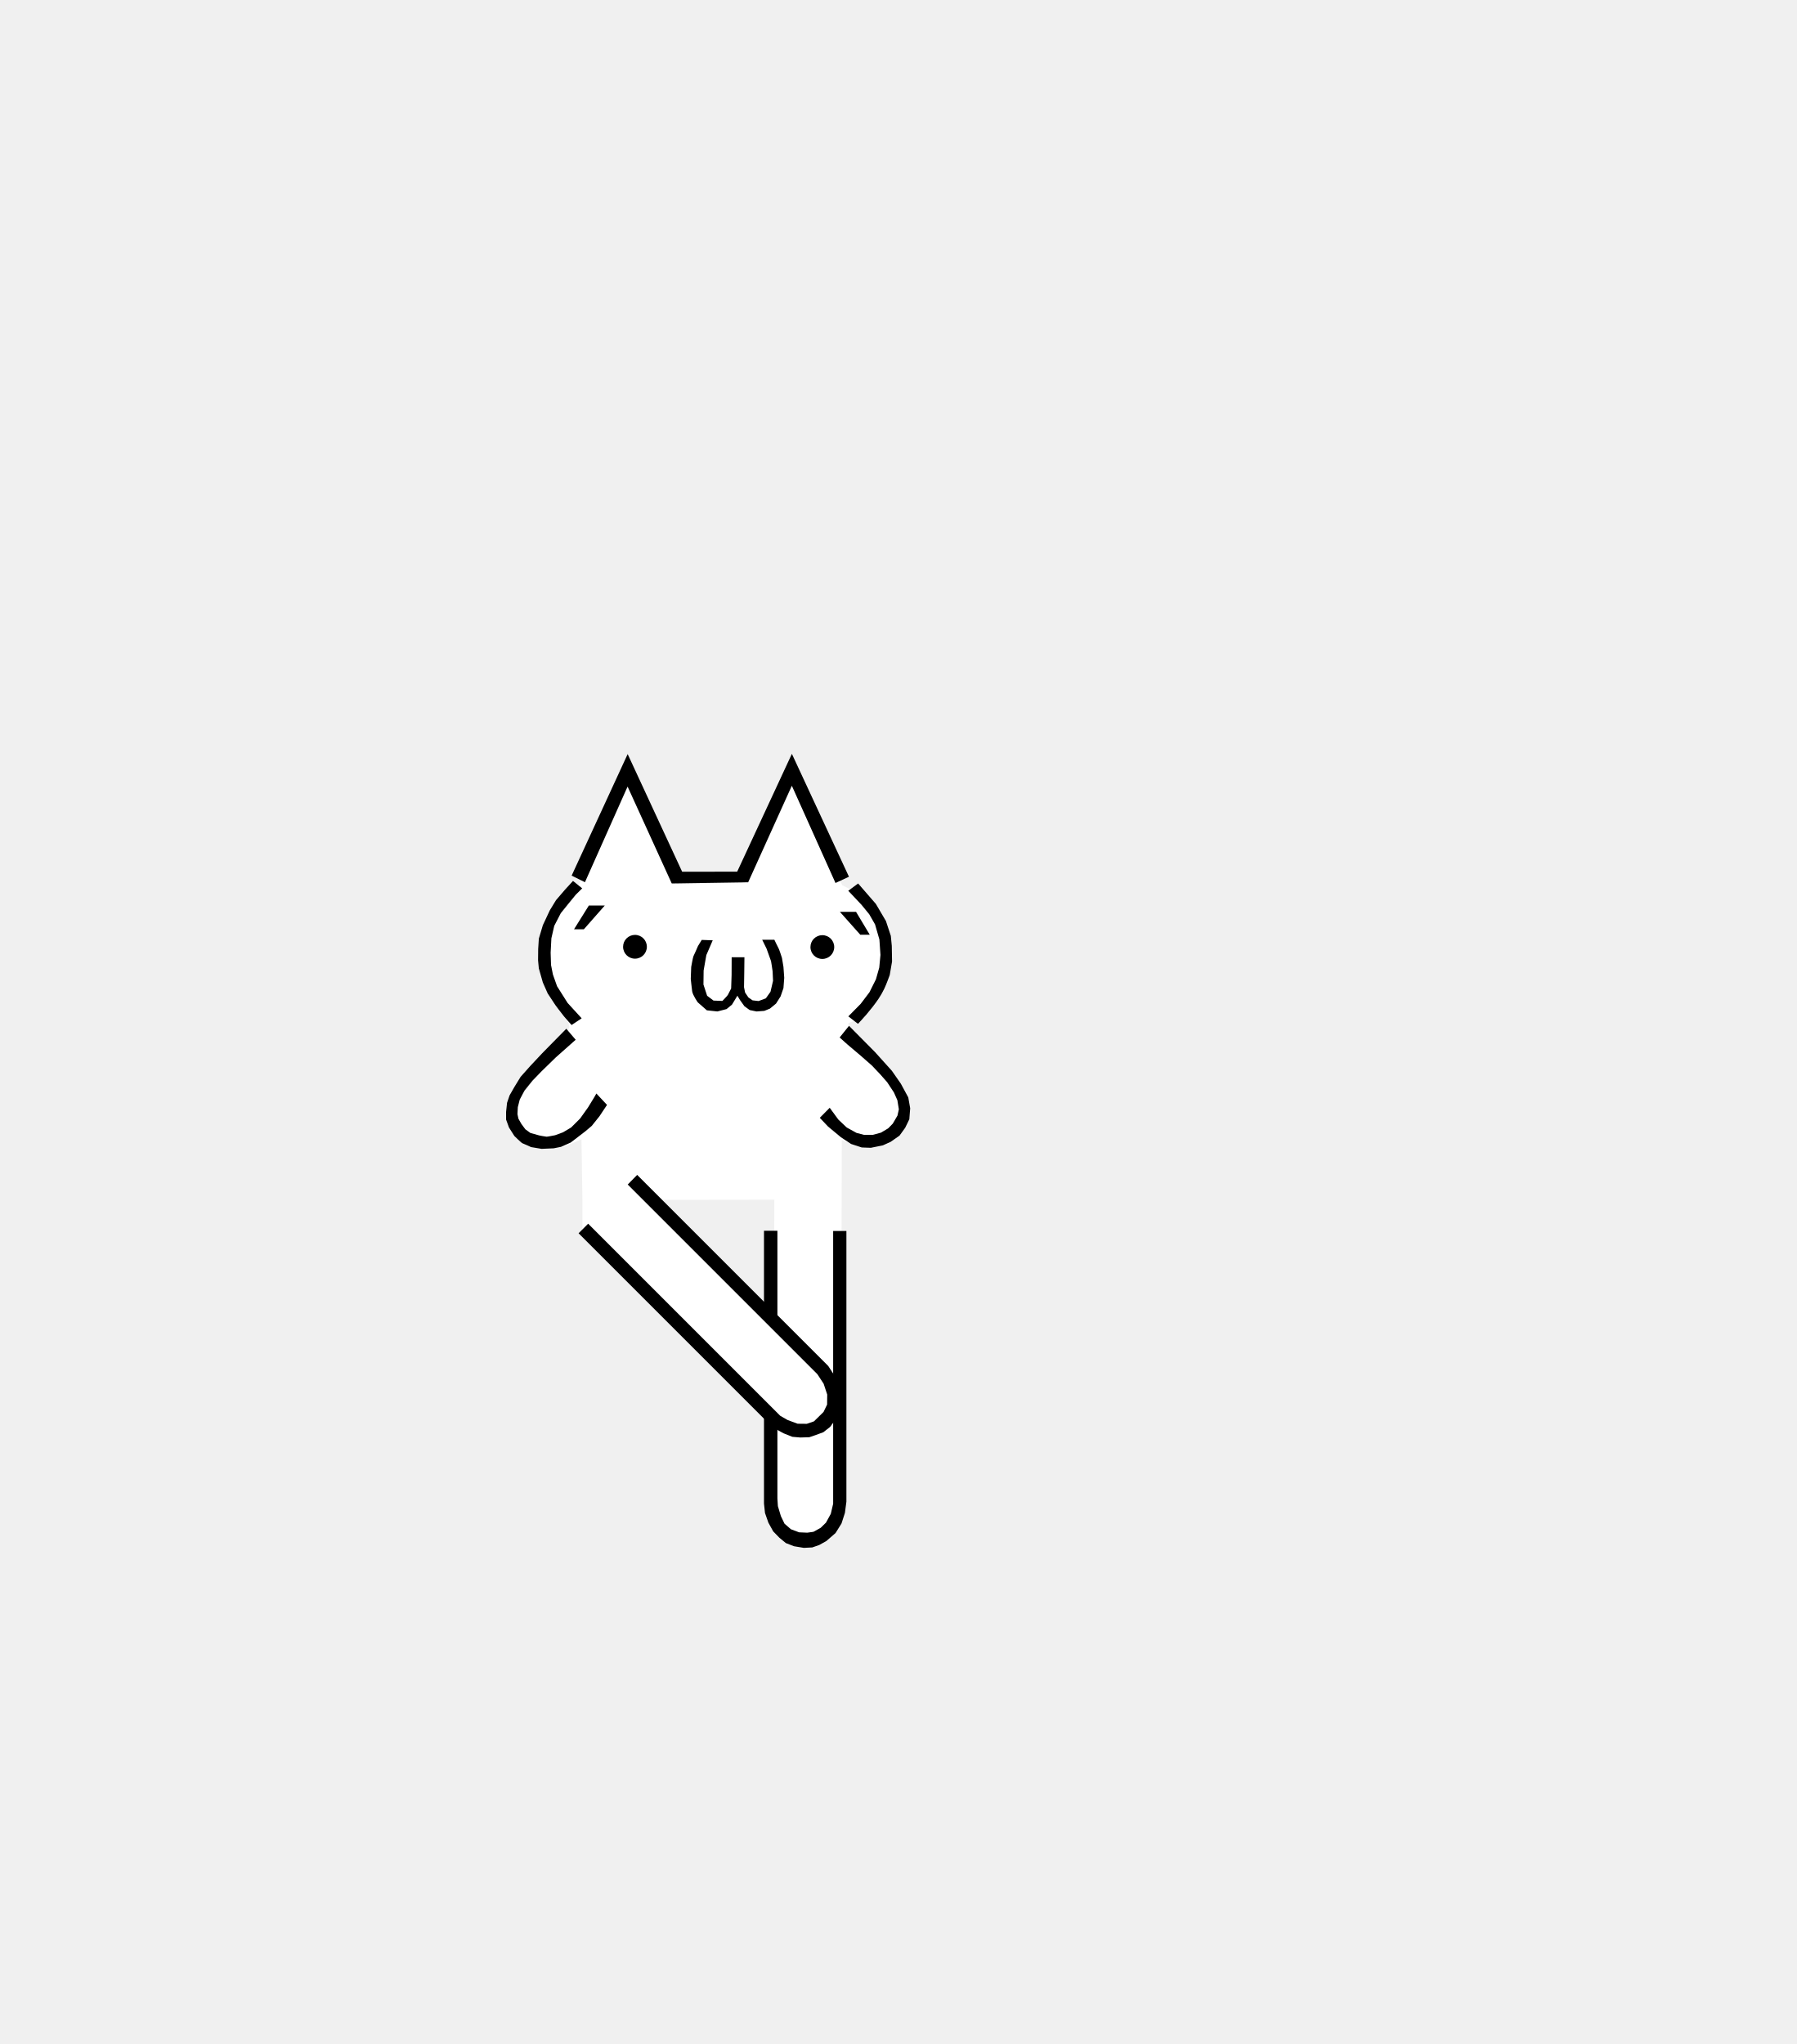
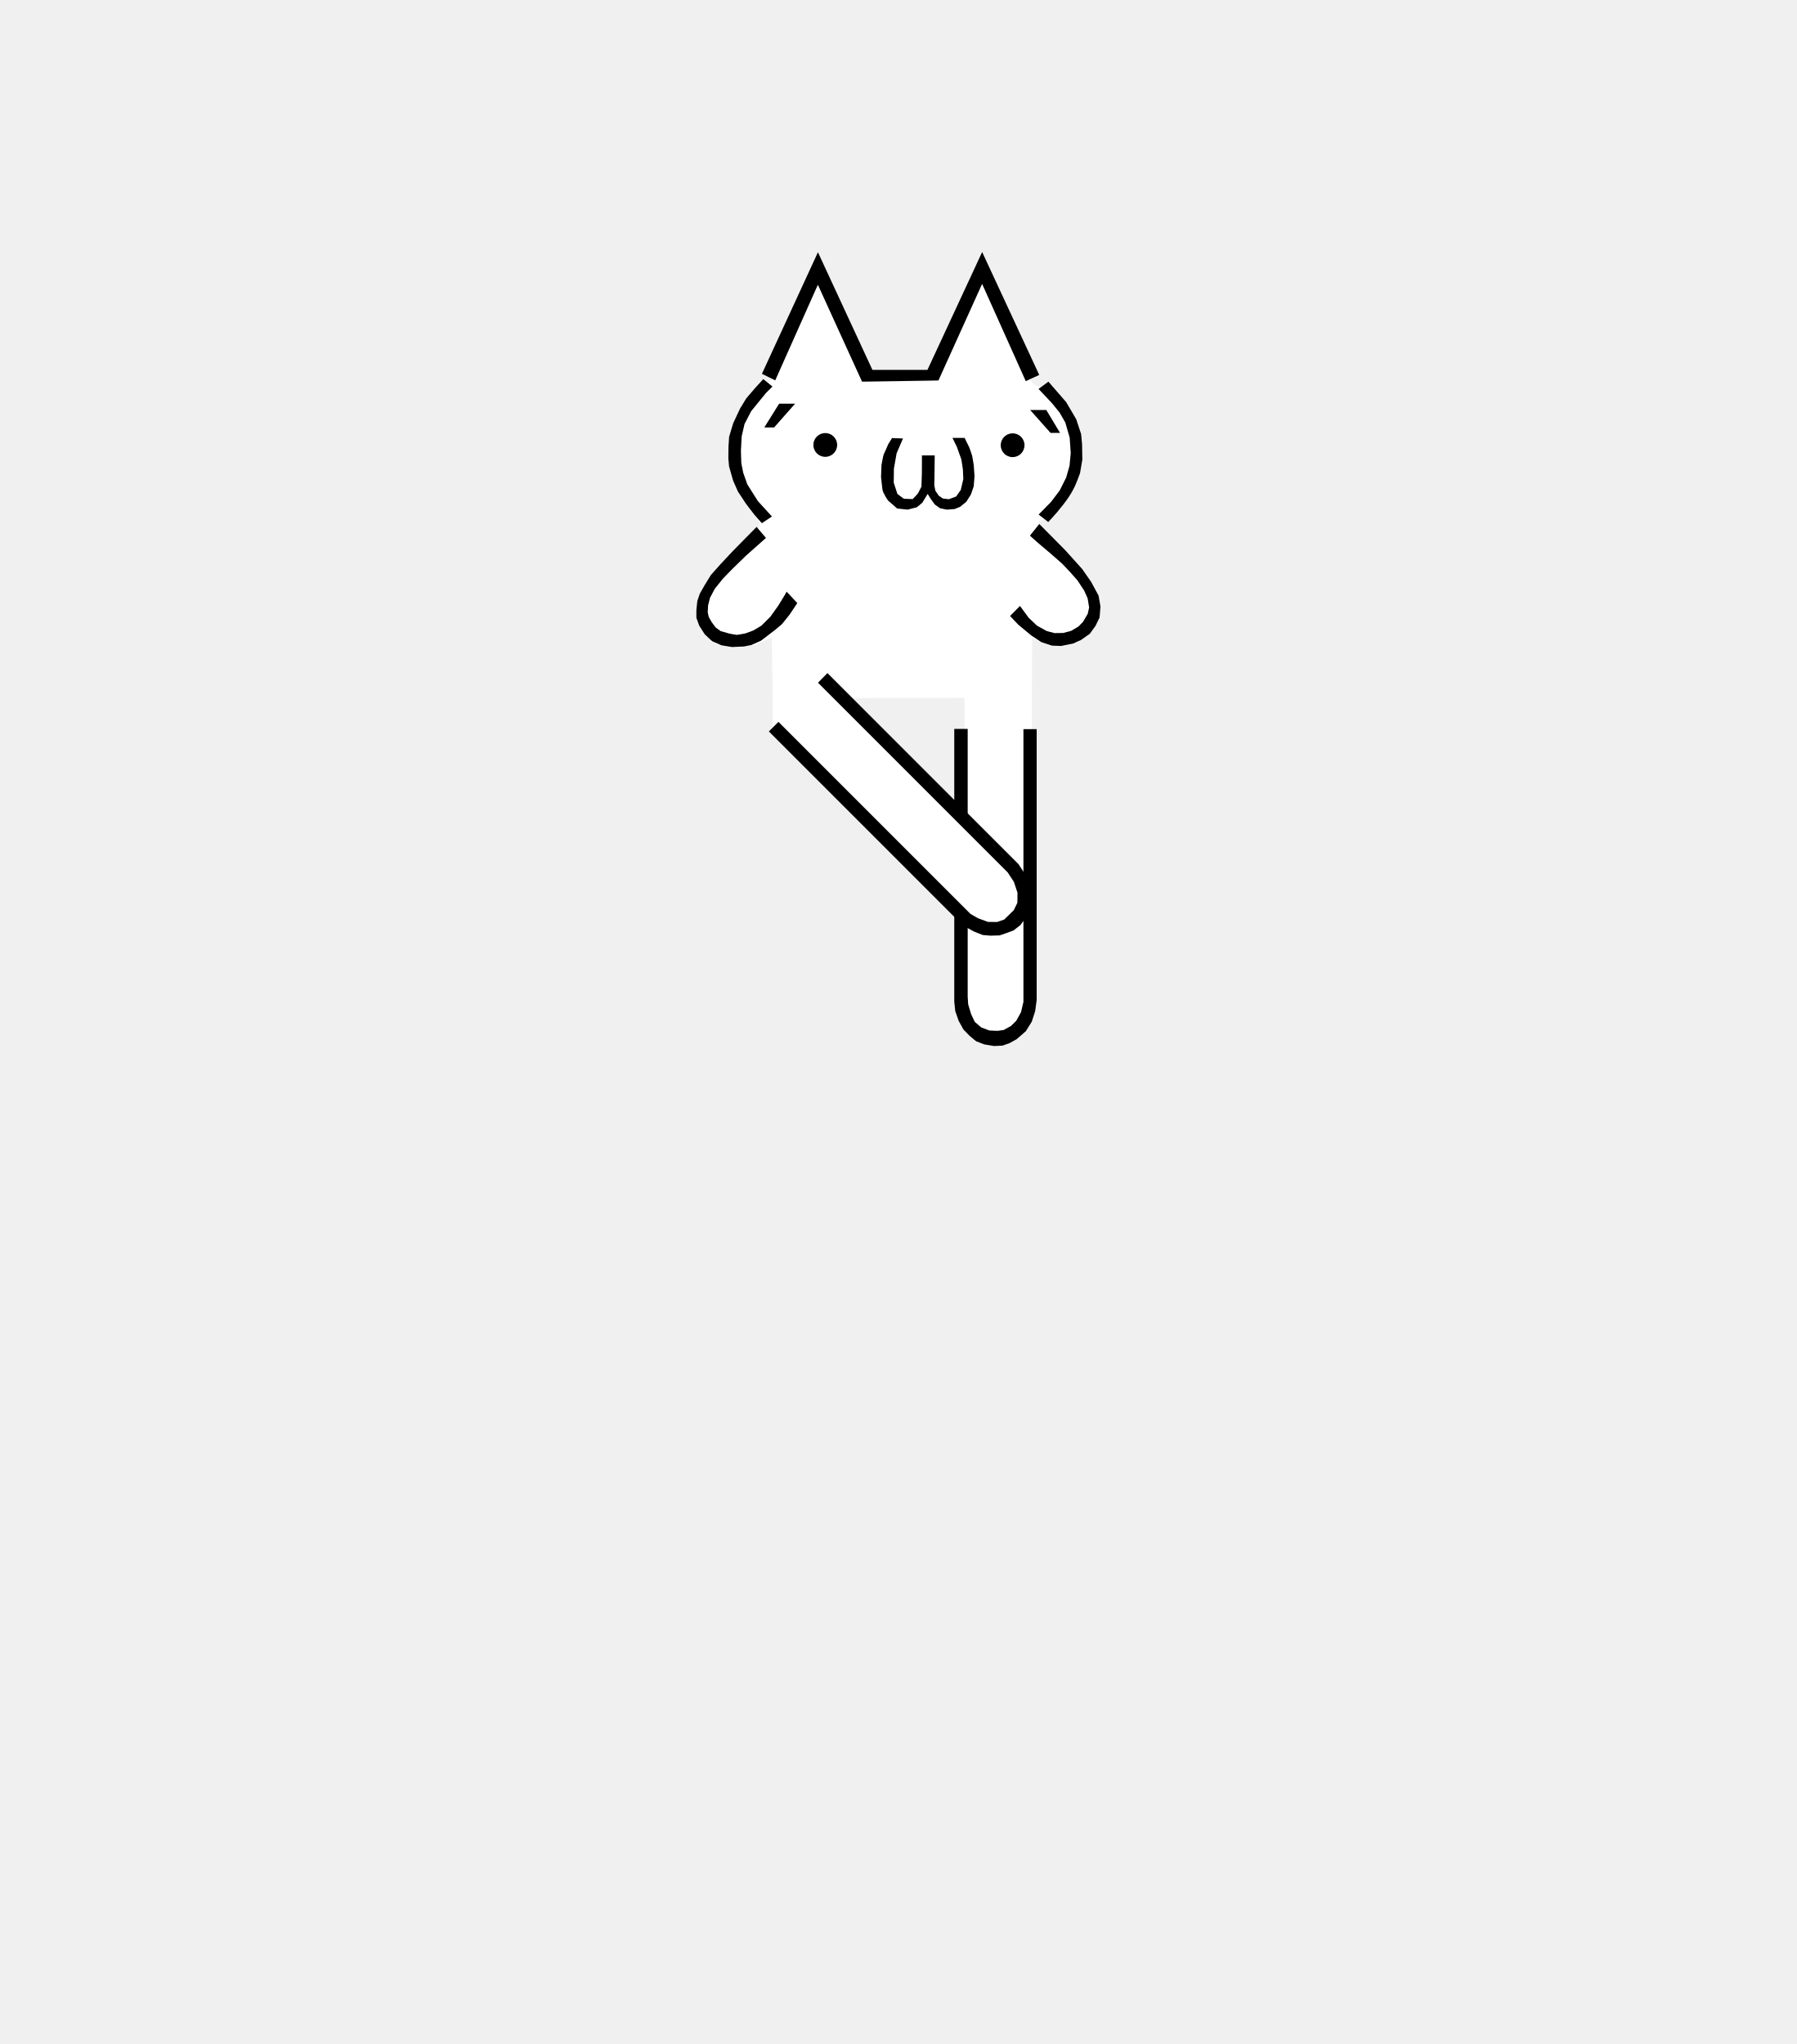
<svg xmlns="http://www.w3.org/2000/svg" height="182" width="160" version="1.1" id="svg7">
  <defs id="defs7" />
-   <g id="g7" transform="matrix(0.4998819,0,0,0.4998819,22.53782,67.123)">
+   <g id="g7" transform="matrix(0.4998819,0,0,0.4998819,39.48132,22.43975)">
    <g style="clip-rule:evenodd;fill-rule:evenodd;stroke-linejoin:round;stroke-miterlimit:2" id="g6">
      <path d="m 58.358,66.2 -1.446,2.355 -4.134,5.646 -1.373,6.523 1.437,4.559 3.337,6.156 0.156,0.694 -0.545,1.5 -0.894,2.974 -4.246,4.09 -3.906,5.122 -0.5,3.498 1.623,3.06 3.37,1.125 4.06,-10e-4 3.199,-1.351 0.167,10.833 v 6 l 13.906,13.076 14.224,13.917 13.093,7.812 -3.63,-15.089 -25.952,-25.768 22.535,-0.031 -0.064,56.283 3.194,3.817 5.683,0.026 2.68,-5.606 0.485,-46.631 0.022,-7.889 0.019,-10.65 3.465,1.396 4.837,-0.663 2.05,-2.8 0.483,-3.778 -1.723,-4.305 -2.448,-2.492 -5.326,-5.745 -0.166,-2.437 2.835,-0.964 3.977,-6.408 0.133,-6.317 -0.969,-3.683 -2.254,-4.107 -1.983,-1.65 -2.82,-1.393 -8.526,-18.03 -1.081,1.018 -8.066,16.618 -11.82,0.173 -8.575,-17.368 -1.195,1.258 z" style="fill:#ffffff;fill-rule:nonzero" transform="translate(0,-43.485)" id="path1" />
      <path d="m 58.919,75.731 h -1.75 l 2.64,-4.23 h 2.84 z m 22.953,1.969 -1.138,2.637 -0.482,2.744 -0.03,2.498 0.654,1.998 1.138,0.857 1.58,0.063 c 0,0 0.89,-0.906 0.968,-1.061 0.078,-0.156 0.594,-1.155 0.594,-1.155 0,0 0.078,-2.2 0.078,-2.385 l 0.013,-3.183 h 2.275 l -0.031,2.722 -0.042,2.619 0.19,0.95 0.59,0.871 0.739,0.517 1.075,0.125 1.295,-0.485 0.827,-1.17 0.453,-1.946 c 0,0 -0.077,-1.516 -0.077,-1.685 0,-0.17 -0.281,-1.824 -0.281,-1.824 0,0 -0.732,-2.06 -0.793,-2.212 a 87.443,87.443 0 0 0 -0.784,-1.598 l 2.17,0.003 c 0,0 0.659,1.39 0.765,1.557 0.106,0.168 0.59,1.684 0.59,1.684 l 0.264,1.589 0.14,1.95 -0.139,1.834 -0.513,1.48 -0.81,1.276 -1.092,0.897 -0.99,0.4 -1.39,0.107 -1.214,-0.25 -0.934,-0.672 -0.795,-1.107 -0.466,-0.779 -0.965,1.588 -0.967,0.796 -1.635,0.422 -1.872,-0.201 -1.62,-1.42 c 0,0 -0.907,-1.294 -1,-1.98 -0.093,-0.687 -0.25,-2.203 -0.25,-2.203 l 0.079,-2.118 c 0,0 0.314,-1.797 0.405,-1.934 0.092,-0.136 0.802,-1.8 0.802,-1.8 l 0.67,-1.089 z m 27.975,-0.993 h -1.688 l -3.633,-4.08 h 2.876 z m -6.105,-9.219 2.398,-1.112 -10.167,-21.891 -9.744,20.991 -9.803,0.005 -9.705,-20.953 -9.979,21.65 2.37,1.171 7.595,-17.034 7.868,17.26 13.611,-0.212 7.78,-17.199 z" style="fill-rule:nonzero" transform="translate(0,-44.485)" id="path2" />
      <path d="m 103.325,85.474 v 48.584 l -0.421,1.804 -0.859,1.566 -0.95,0.926 -1.282,0.706 -1.097,0.155 -1.452,-0.063 -1.46,-0.547 -1.14,-0.988 -0.654,-1.364 -0.528,-1.767 -0.087,-1.365 V 85.436 h -2.39 v 48.587 l 0.18,1.686 0.606,1.731 0.857,1.545 1.094,1.125 1.154,0.954 1.45,0.563 1.75,0.292 1.508,-0.076 1.246,-0.437 1.262,-0.703 1.636,-1.42 1.063,-1.702 0.609,-1.886 0.265,-1.996 V 85.471 Z" style="fill-rule:nonzero" transform="translate(0,-0.485)" id="path3" />
      <path d="m 92.741,101.81 3.9,10.9 -2.5,6.8 -5,-4.7 -0.8,-6.7 1.2,-6.2 1.2,-2 z" style="fill:#ffffff" transform="translate(0,-0.485)" id="path4" />
      <path d="m 70.305,85.931 v 47.781 l -0.412,1.986 -0.91,1.811 -1.278,1.25 -1.385,0.482 -2.385,-0.023 -1.211,-0.591 -1.144,-1.169 -0.793,-1.72 -0.398,-1.466 V 85.881 H 57.98 v 48.021 l 0.231,1.654 0.39,1.337 0.671,1.557 0.906,1.076 1.173,1.105 1.076,0.53 1.325,0.609 1.521,0.184 1.556,-0.24 1.514,-0.502 1.822,-1.342 1.201,-1.467 0.858,-2.074 0.484,-2.285 V 85.909 Z" style="fill-rule:nonzero" transform="rotate(-45,57.395,85.638)" id="path5" />
      <path d="m 107.774,67.578 3.162,3.641 1.79,3.046 0.872,2.638 0.172,1.791 0.048,2.78 -0.413,2.408 c 0,0 -0.591,1.647 -0.97,2.434 -0.292,0.61 -0.628,1.2 -1.002,1.762 -0.676,1.017 -1.45,1.967 -2.234,2.902 -0.461,0.551 -1.452,1.594 -1.452,1.594 l -1.717,-1.327 2.199,-2.23 1.56,-2.061 1.156,-2.31 0.593,-2.09 0.214,-2.248 -0.187,-2.747 -0.778,-2.7 -1.03,-1.794 -1.371,-1.681 -2.368,-2.512 z m -51.038,25.208 1.792,-1.191 -2.506,-2.741 -1.875,-2.97 -0.74,-2.088 -0.337,-1.7 -0.07,-2.188 0.134,-2.571 0.509,-2.214 1.17,-2.263 1.29,-1.6 1.38,-1.688 1.137,-1.125 -1.636,-1.324 -1.402,1.532 -1.622,1.888 -1.104,1.81 -1.24,2.65 -0.716,2.397 -0.118,1.844 -0.02,2.021 0.132,1.423 0.72,2.529 0.86,1.942 1.358,2.063 c 0,0 1.015,1.379 1.558,2.04 0.43,0.524 1.345,1.524 1.345,1.524 z m -0.946,0.667 1.672,1.96 -3.569,3.168 -2.525,2.463 -1.609,1.658 -1.42,1.766 -0.842,1.603 -0.342,1.341 -0.065,1.246 0.173,0.82 0.527,0.93 0.703,0.951 0.907,0.658 1.557,0.436 c 0,0 1.143,0.23 1.327,0.23 0.184,0 1.51,-0.264 1.51,-0.264 l 1.405,-0.516 1.449,-0.861 1.604,-1.6 1.418,-1.988 c 0,0 1.049,-1.7 1.122,-1.84 0.074,-0.14 0.354,-0.624 0.354,-0.624 l 1.897,2.024 -1.343,2.022 -1.376,1.719 -1.14,0.966 -2.608,1.998 -1.715,0.765 -1.321,0.265 -2.153,0.095 -1.868,-0.311 c 0,0 -1.372,-0.636 -1.542,-0.682 -0.17,-0.046 -1.435,-1.295 -1.435,-1.295 l -0.961,-1.506 -0.515,-1.416 -0.001,-1.372 0.172,-1.62 0.45,-1.322 0.874,-1.526 1.092,-1.78 1.746,-1.96 2.088,-2.225 1.909,-1.944 z m 48.691,1.555 1.67,-2.075 4.64,4.685 2.998,3.329 1.594,2.292 1.325,2.449 0.34,1.934 -0.156,1.954 -0.733,1.512 -1.013,1.403 -1.608,1.124 -1.358,0.608 -2.137,0.433 -1.635,-0.057 -1.89,-0.623 -1.81,-1.201 -2.289,-1.9 -1.475,-1.556 1.768,-1.79 1.546,2.11 1.483,1.401 1.749,0.966 1.37,0.357 1.544,-0.02 1.448,-0.389 1.274,-0.76 0.822,-0.843 0.833,-1.427 0.248,-1.12 -0.266,-1.631 -0.611,-1.371 -1.204,-1.828 -1.279,-1.45 -1.43,-1.51 -2.045,-1.796 -2.34,-1.979 z" style="fill-rule:nonzero" transform="translate(0,-44.485)" id="path6" />
    </g>
    <g id="gikopoipoi_eyes_open" style="display:inline" transform="translate(0,-44.485)">
      <circle cx="68.024" cy="78.852" r="2.118" style="display:inline" id="circle6" />
      <circle cx="101.399" cy="78.901" r="2.118" style="display:inline" id="circle7" />
    </g>
    <path d="m 98.759,34.848 c 1.238,0.875 4.142,0.764 5.267,-0.024 M 65.49,34.799 c 1.238,0.875 4.142,0.764 5.267,-0.024" style="display:none;stroke-width:2.146;stroke-dasharray:none" id="gikopoipoi_eyes_closed" stroke-width="3" fill="none" stroke="#000000" stroke-linecap="round" stroke-linejoin="round" />
  </g>
</svg>
